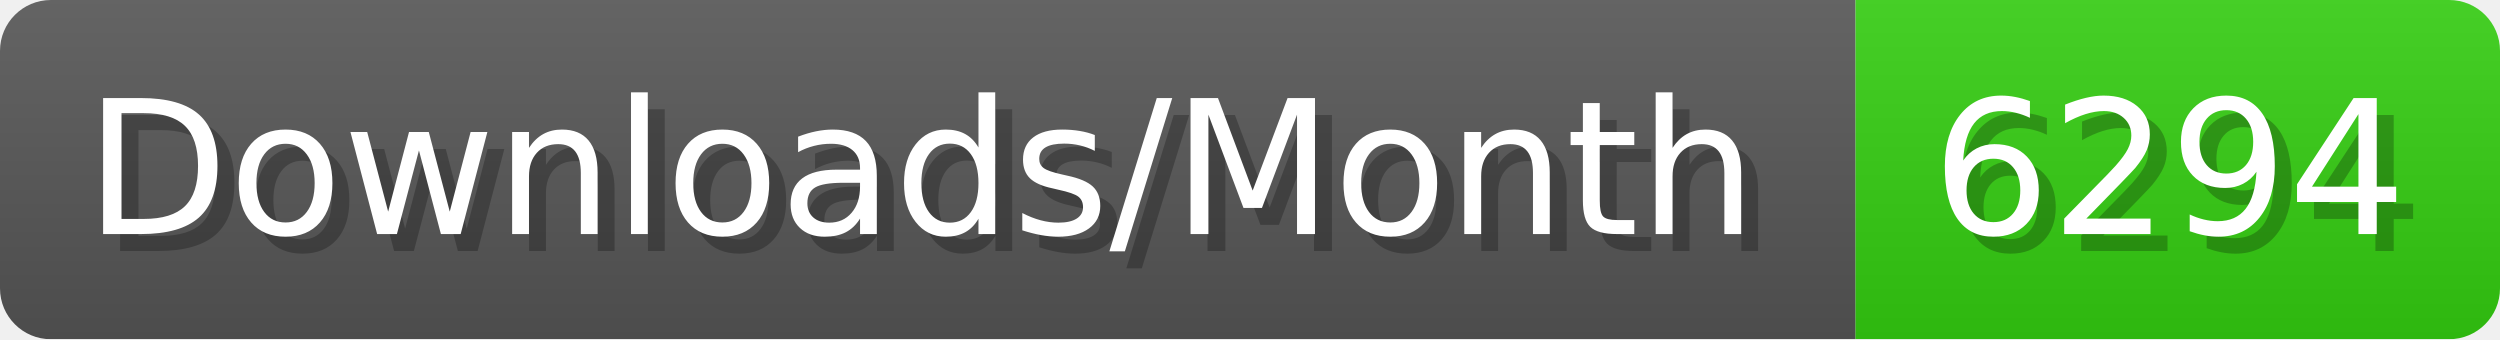
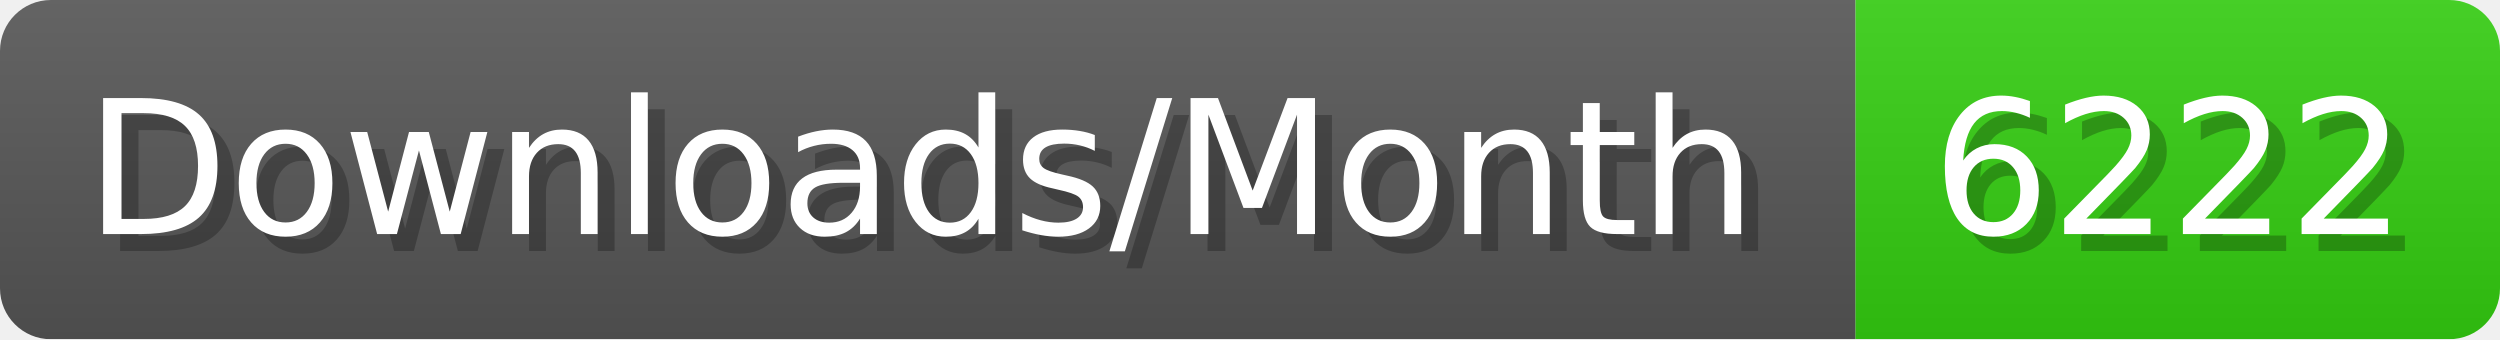
- <svg xmlns="http://www.w3.org/2000/svg" width="147.4" height="20" viewBox="0 0 1474 200" role="img" aria-label="Downloads/Month: 6294">
+ <svg xmlns="http://www.w3.org/2000/svg" width="147.4" height="20" viewBox="0 0 1474 200" role="img" aria-label="Downloads/Month: 6222">
  <linearGradient id="YlXUI" x2="0" y2="100%">
    <stop offset="0" stop-opacity=".1" stop-color="#EEE" />
    <stop offset="1" stop-opacity=".1" />
  </linearGradient>
  <mask id="JHhop">
    <rect width="1474" height="200" rx="30" fill="#FFF" />
  </mask>
  <g mask="url(#JHhop)">
    <rect width="1094" height="200" fill="#555" />
    <rect width="380" height="200" fill="#3C1" x="1094" />
    <rect width="1474" height="200" fill="url(#YlXUI)" />
  </g>
  <g aria-hidden="true" fill="#fff" text-anchor="start" font-family="Verdana,DejaVu Sans,sans-serif" font-size="110">
    <text x="60" y="148" textLength="994" fill="#000" opacity="0.25">Downloads/Month</text>
    <text x="50" y="138" textLength="994">Downloads/Month</text>
-     <text x="1149" y="148" textLength="280" fill="#000" opacity="0.25">6294</text>
-     <text x="1139" y="138" textLength="280">6294</text>
+     <text x="1149" y="148" textLength="280" fill="#000" opacity="0.25">6222</text>
+     <text x="1139" y="138" textLength="280">6222</text>
  </g>
</svg>
